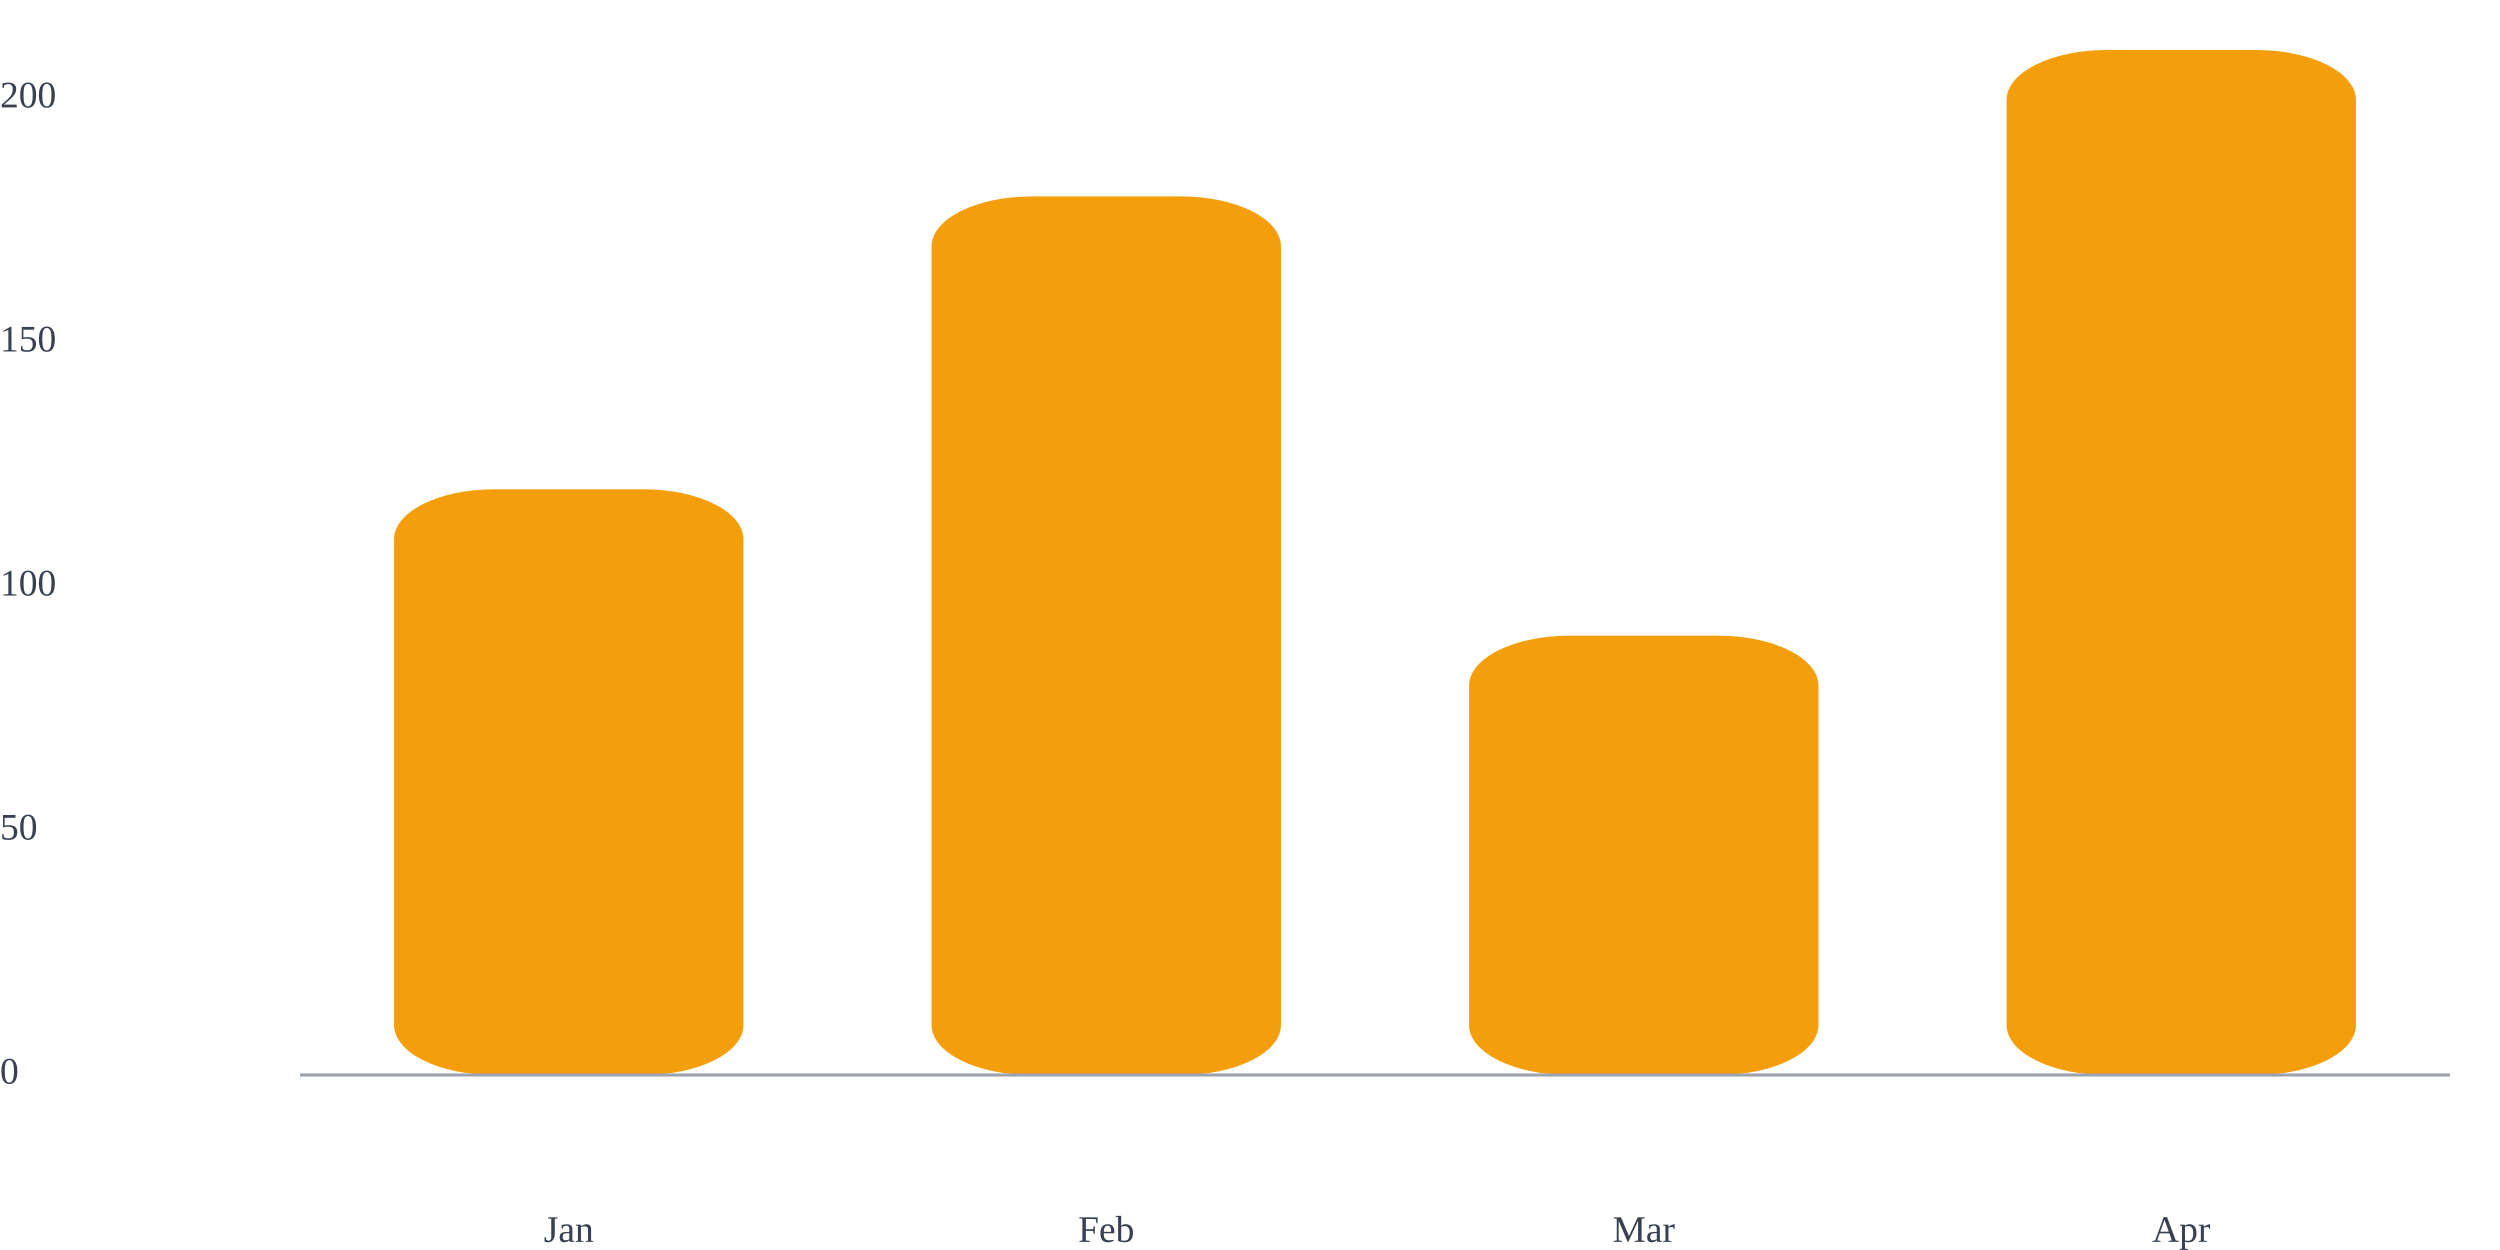
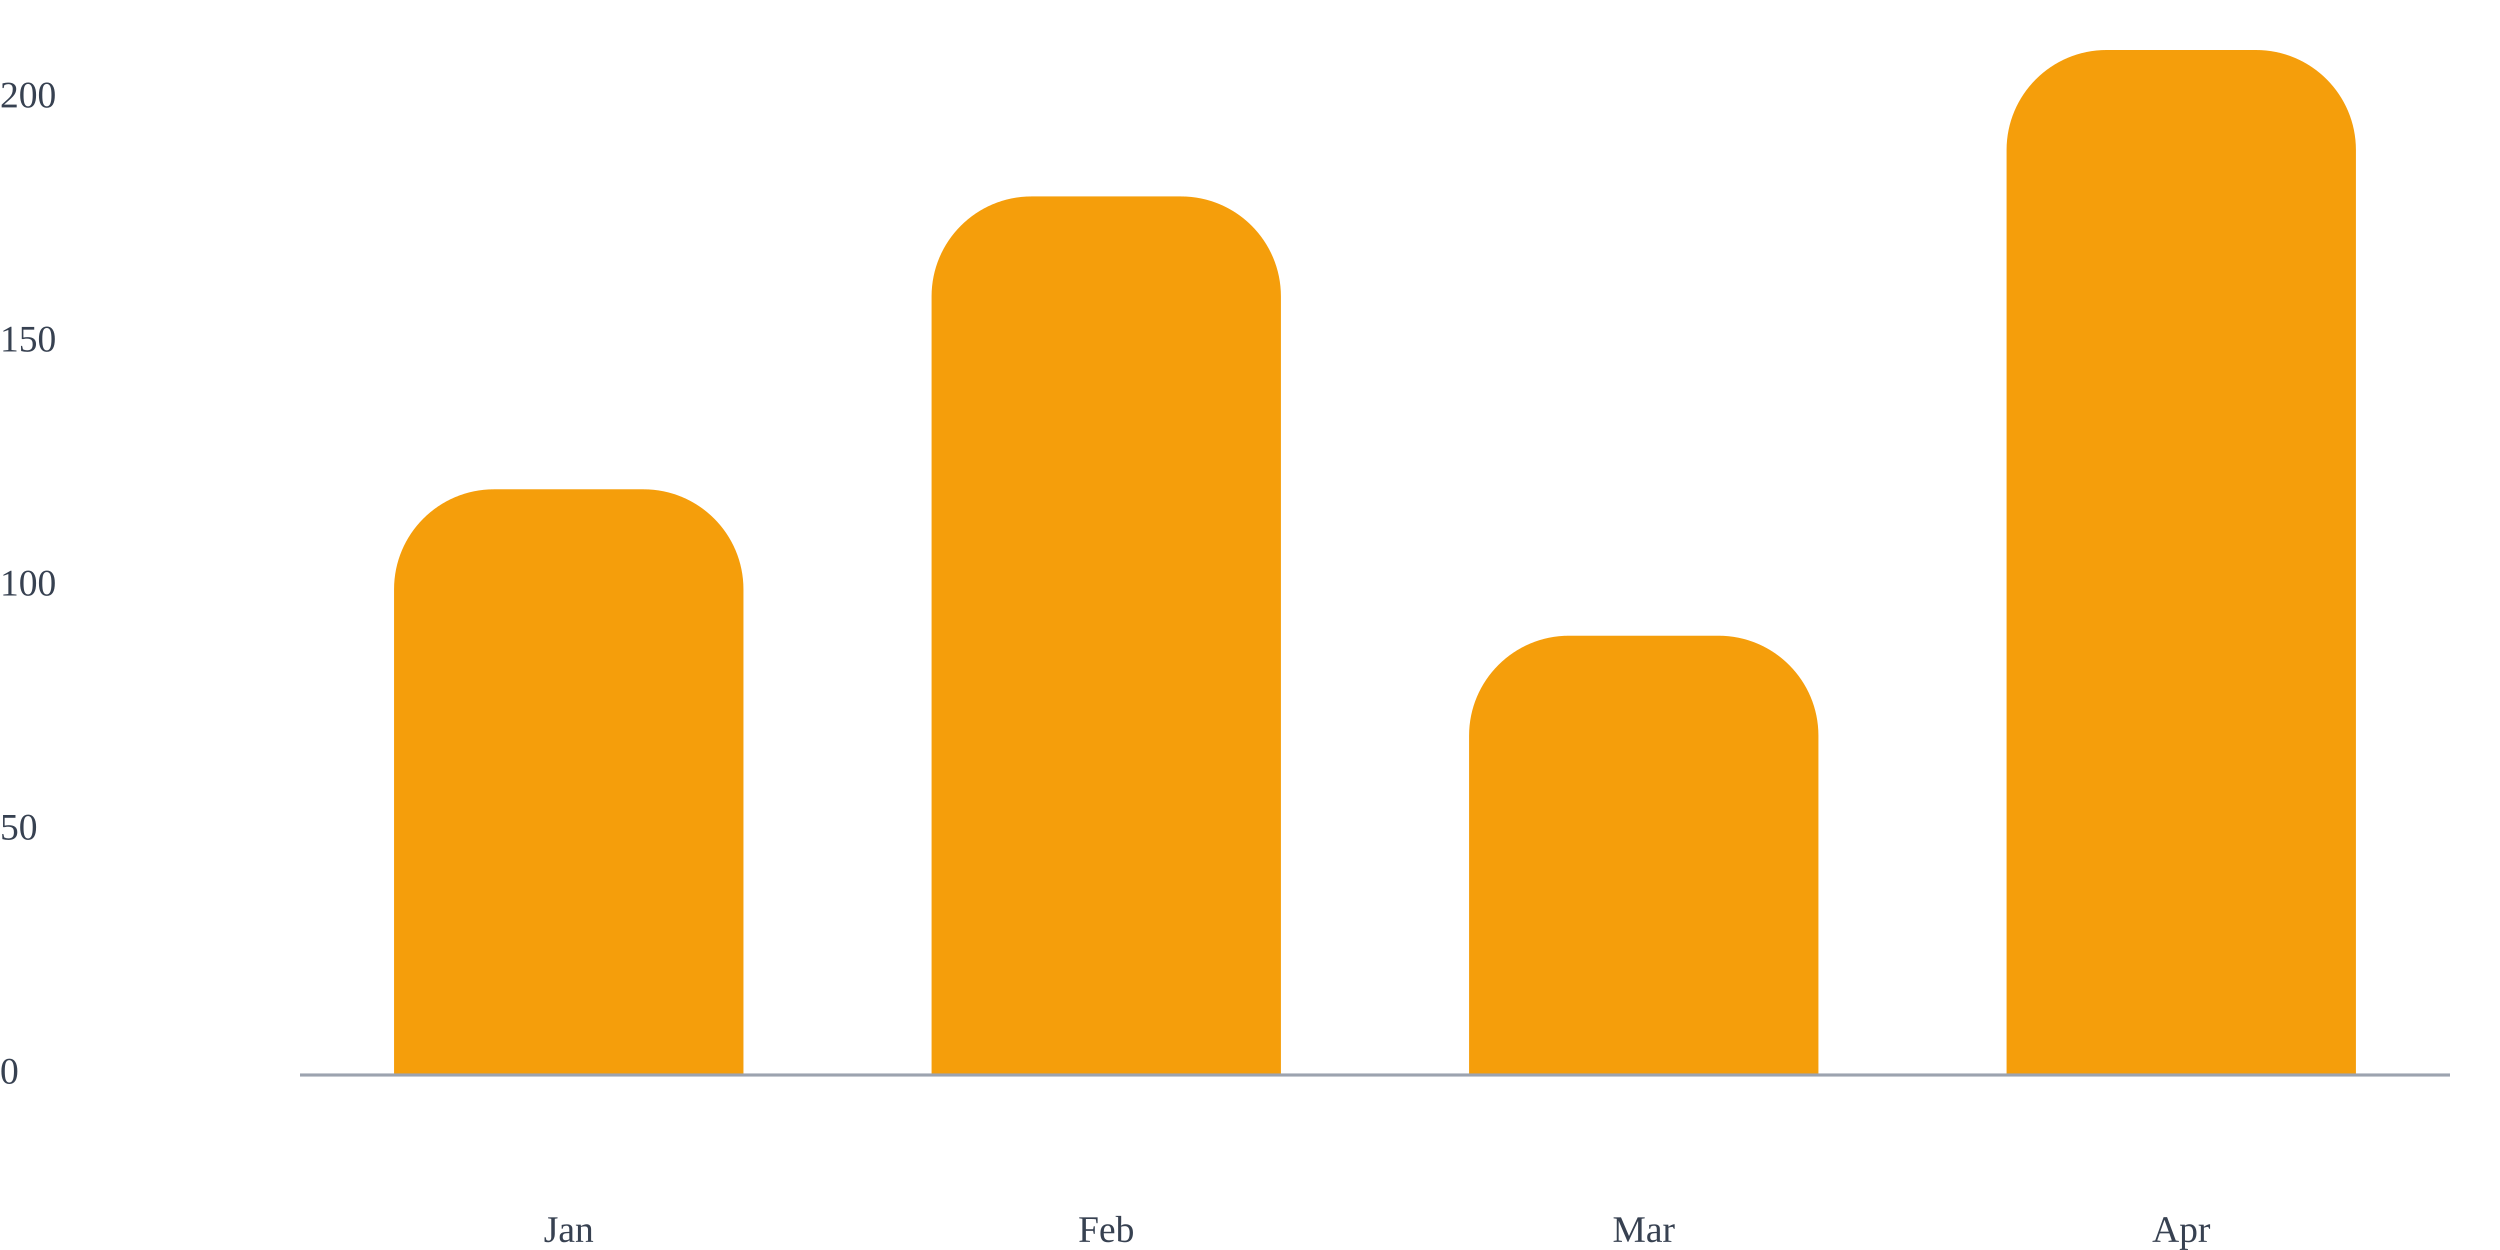
<svg xmlns="http://www.w3.org/2000/svg" width="800" height="400" viewBox="0 0 800 400">
  <svg x="0" y="0" width="800" height="400" viewBox="0 0 100 100" preserveAspectRatio="none">
-     <rect class="series-0" x="15.762" y="39.143" width="13.975" height="46.857" fill="#f59e0b" rx="4" ry="4" id="svgraph-4-s0-pt-0" tabindex="0" />
-     <rect class="series-0" x="37.263" y="15.714" width="13.975" height="70.286" fill="#f59e0b" rx="4" ry="4" id="svgraph-4-s0-pt-1" tabindex="0" />
-     <rect class="series-0" x="58.763" y="50.857" width="13.975" height="35.143" fill="#f59e0b" rx="4" ry="4" id="svgraph-4-s0-pt-2" tabindex="0" />
-     <rect class="series-0" x="80.263" y="4" width="13.975" height="82" fill="#f59e0b" rx="4" ry="4" id="svgraph-4-s0-pt-3" tabindex="0" />
+     <path class="series-0" d="M15.762,86 L15.762,47.143 A4,8 0 0 1 19.762,39.143 L25.738,39.143 A4,8 0 0 1 29.738,47.143 L29.738,86 Z" fill="#f59e0b" id="svgraph-30-s0-pt-0" tabindex="0" />
+     <path class="series-0" d="M37.263,86 L37.263,23.714 A4,8 0 0 1 41.263,15.714 L47.237,15.714 A4,8 0 0 1 51.237,23.714 L51.237,86 Z" fill="#f59e0b" id="svgraph-30-s0-pt-1" tabindex="0" />
+     <path class="series-0" d="M58.763,86 L58.763,58.857 A4,8 0 0 1 62.763,50.857 L68.737,50.857 A4,8 0 0 1 72.737,58.857 L72.737,86 Z" fill="#f59e0b" id="svgraph-30-s0-pt-2" tabindex="0" />
+     <path class="series-0" d="M80.263,86 L80.263,12 A4,8 0 0 1 84.263,4 L90.237,4 A4,8 0 0 1 94.237,12 L94.237,86 Z" fill="#f59e0b" id="svgraph-30-s0-pt-3" tabindex="0" />
    <line x1="12" x2="98" y1="86" y2="86" stroke="#9ca3af" stroke-width="1" vector-effect="non-scaling-stroke" />
  </svg>
  <text x="0" y="344" font-family="inherit" font-size="12" fill="#374151" text-anchor="start" dominant-baseline="middle">0</text>
  <text x="0" y="265.905" font-family="inherit" font-size="12" fill="#374151" text-anchor="start" dominant-baseline="middle">50</text>
  <text x="0" y="187.81" font-family="inherit" font-size="12" fill="#374151" text-anchor="start" dominant-baseline="middle">100</text>
  <text x="0" y="109.714" font-family="inherit" font-size="12" fill="#374151" text-anchor="start" dominant-baseline="middle">150</text>
  <text x="0" y="31.619" font-family="inherit" font-size="12" fill="#374151" text-anchor="start" dominant-baseline="middle">200</text>
  <text x="182" y="400" font-family="inherit" font-size="12" fill="#374151" text-anchor="middle" dominant-baseline="text-after-edge">Jan</text>
  <text x="354" y="400" font-family="inherit" font-size="12" fill="#374151" text-anchor="middle" dominant-baseline="text-after-edge">Feb</text>
  <text x="526" y="400" font-family="inherit" font-size="12" fill="#374151" text-anchor="middle" dominant-baseline="text-after-edge">Mar</text>
  <text x="698" y="400" font-family="inherit" font-size="12" fill="#374151" text-anchor="middle" dominant-baseline="text-after-edge">Apr</text>
</svg>
